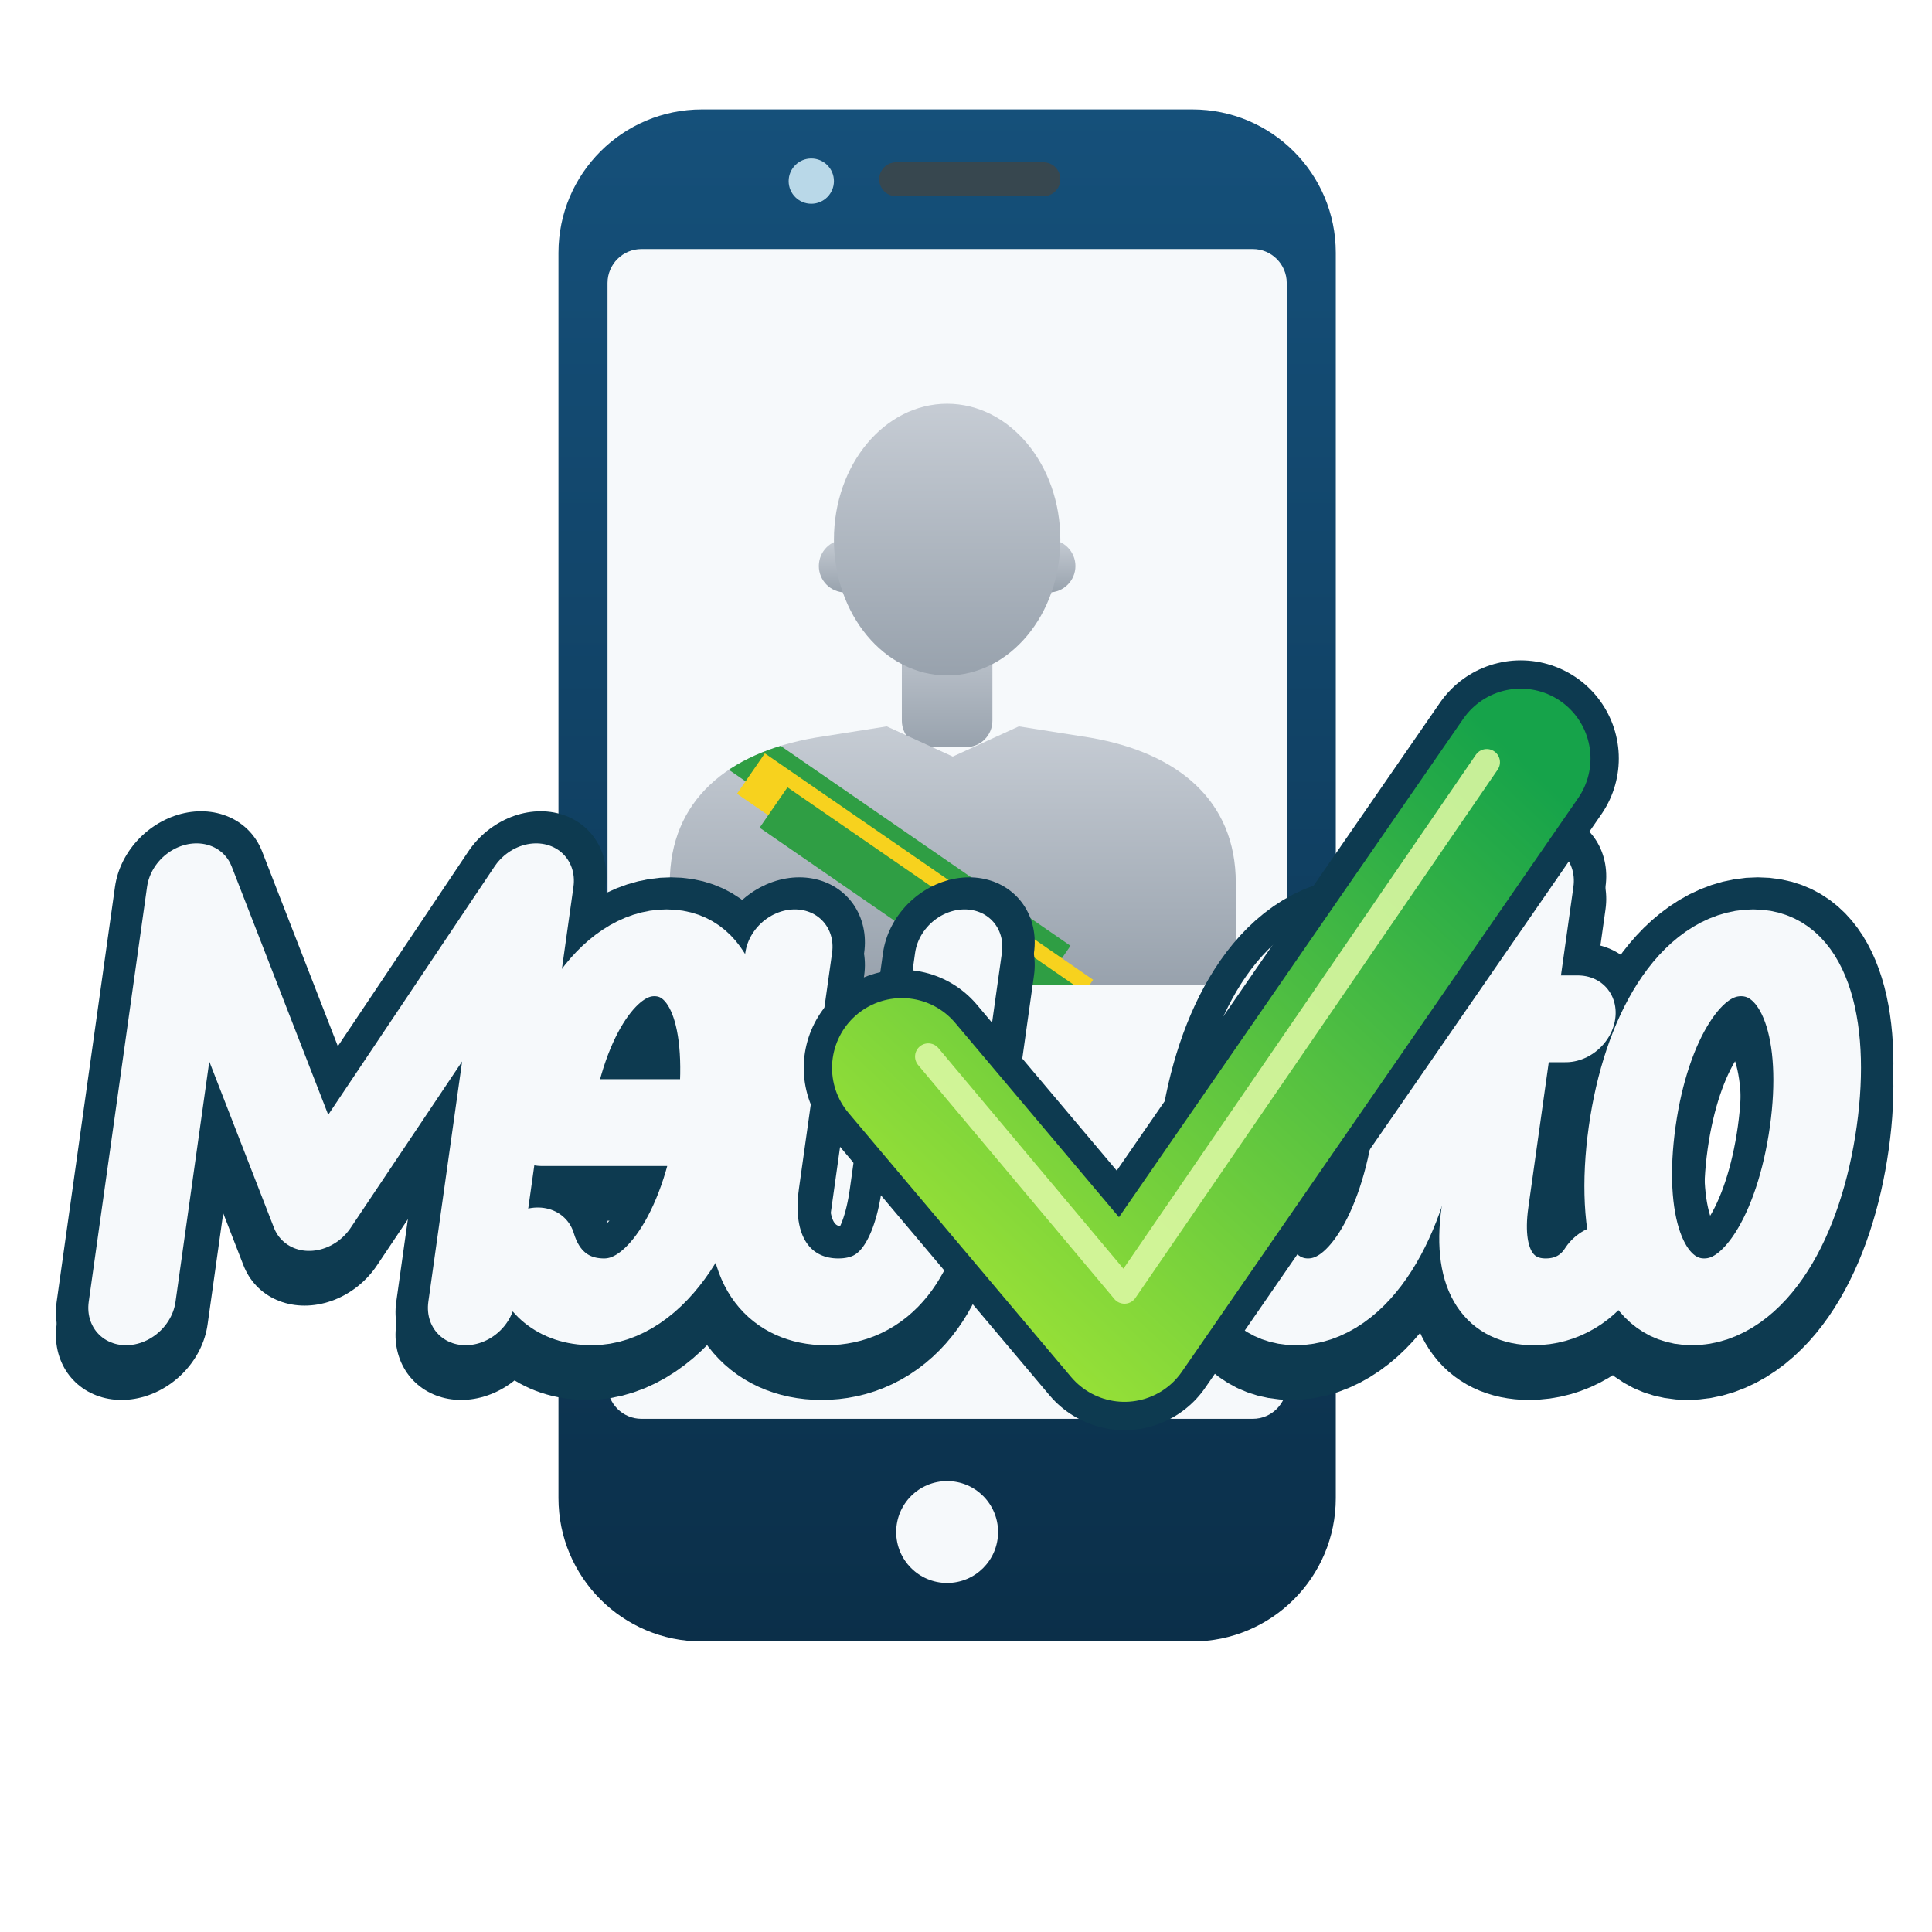
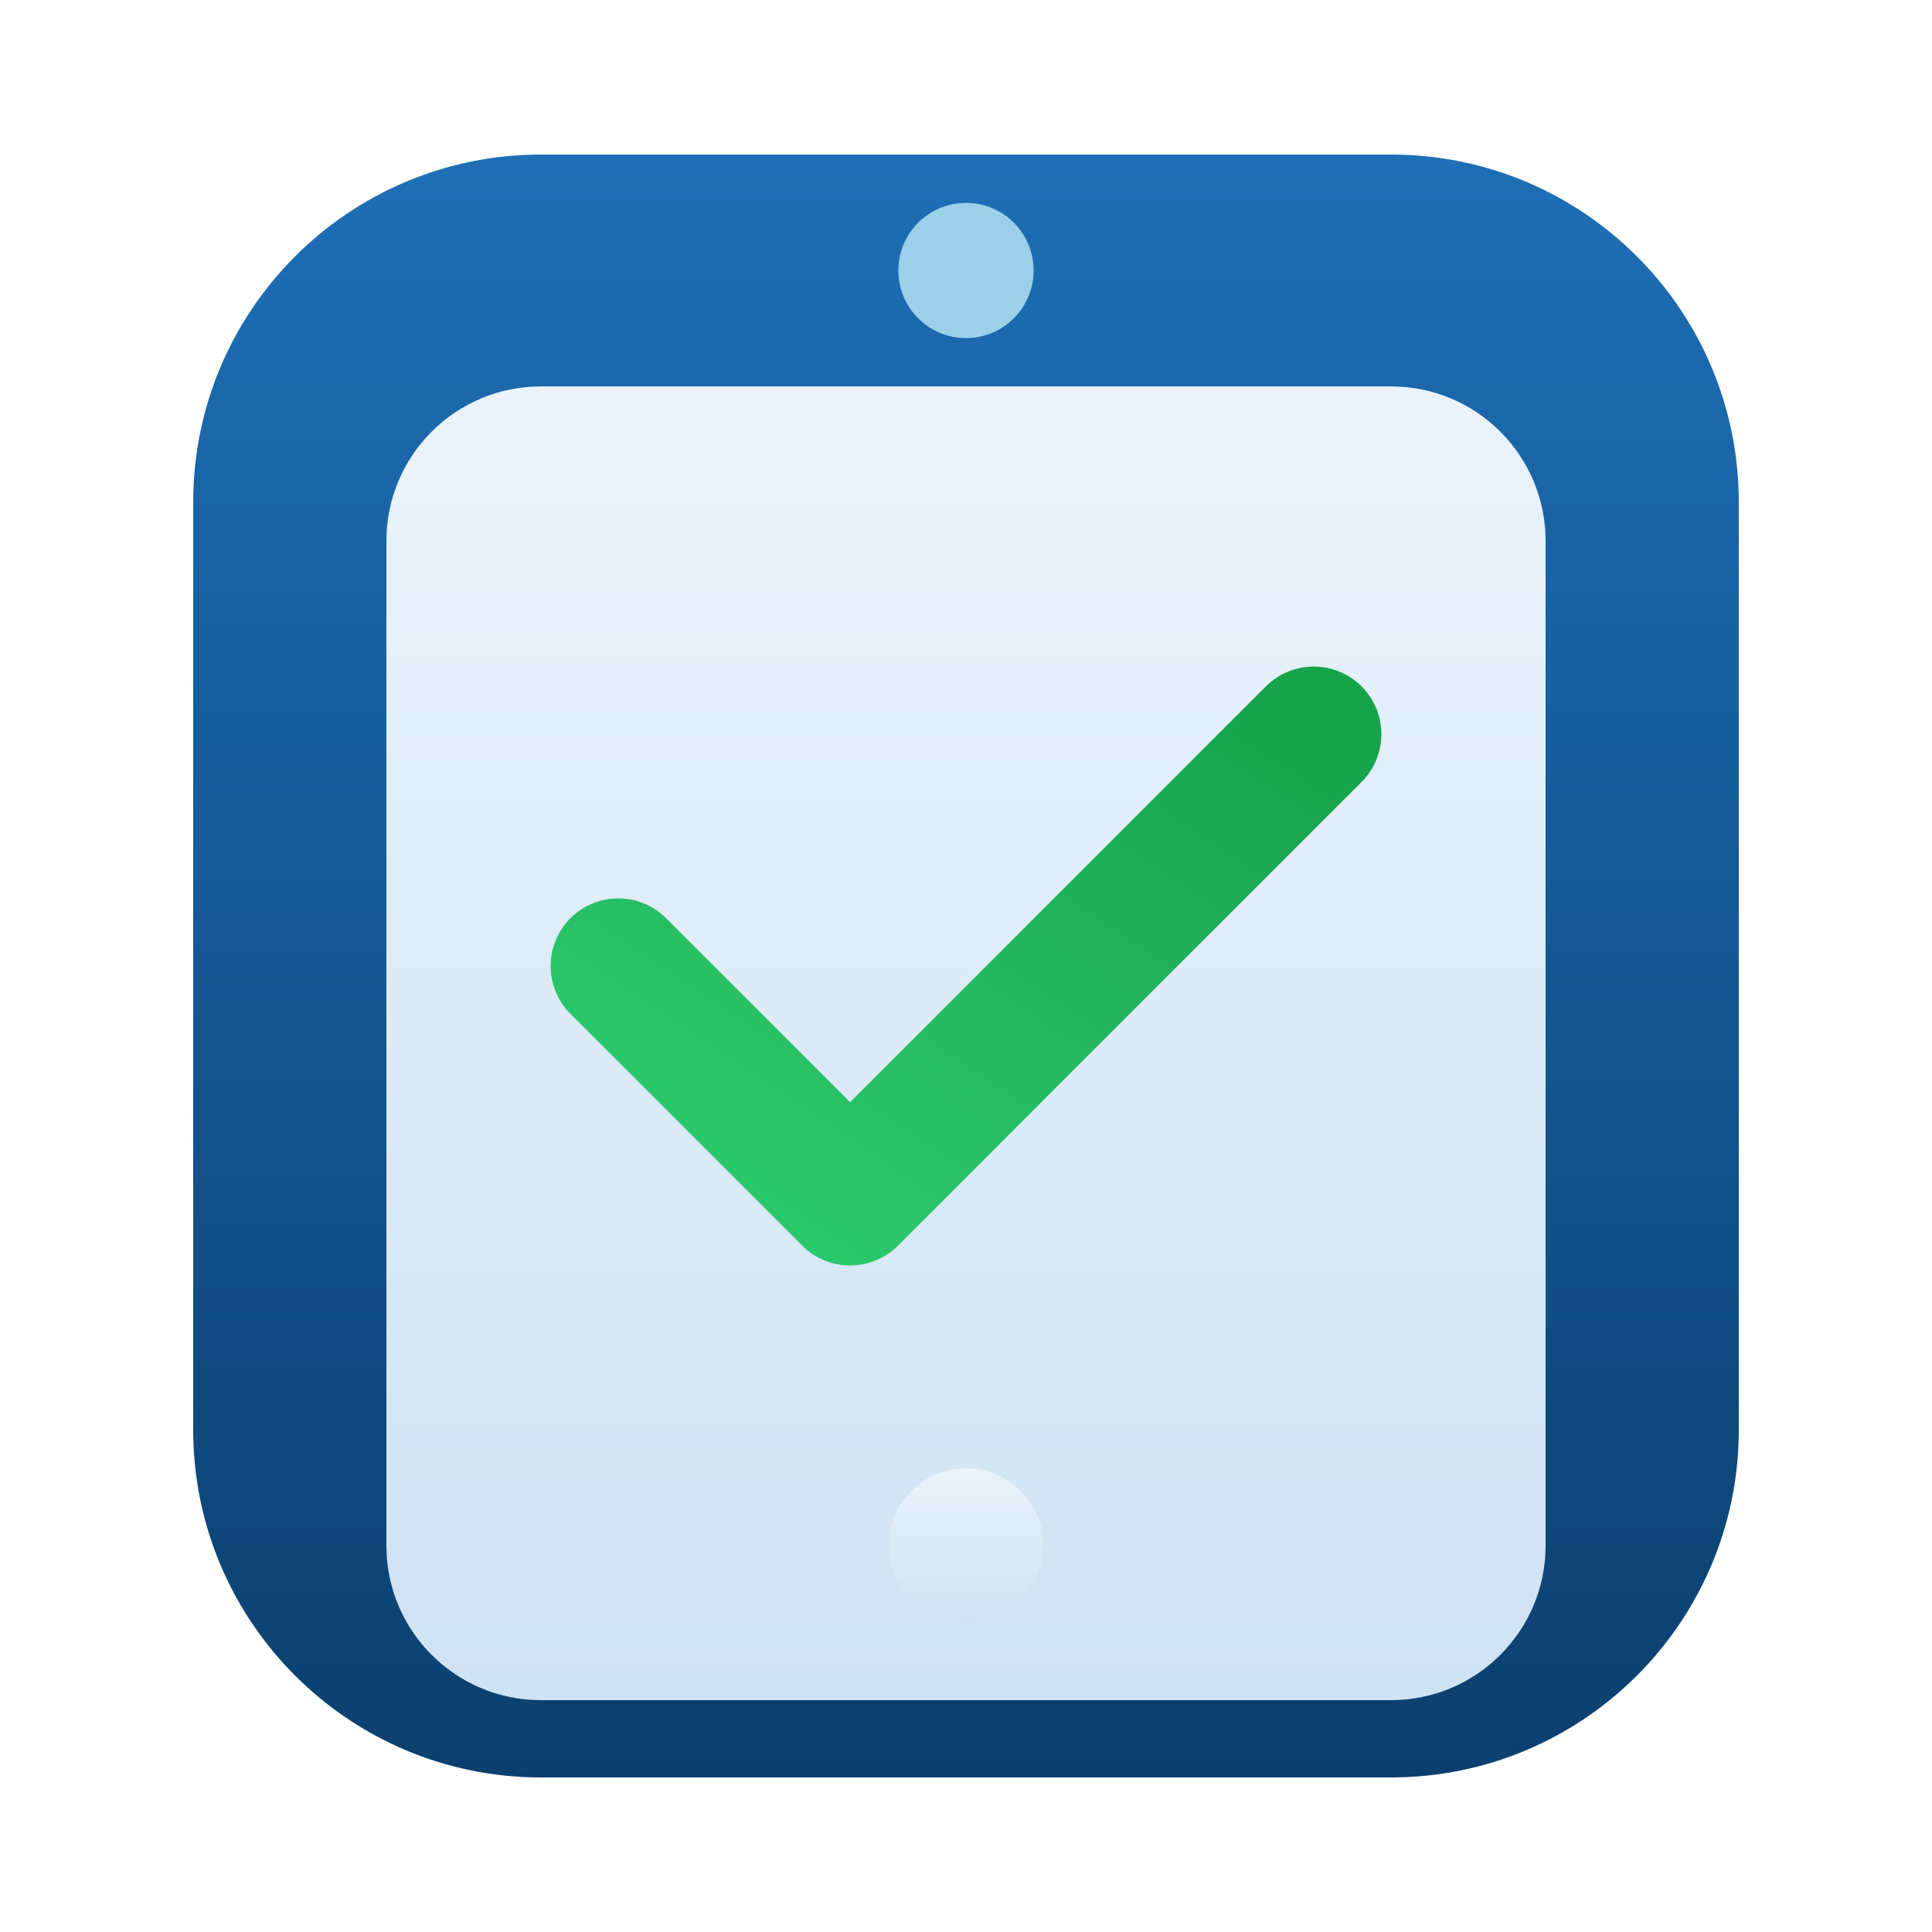
- <svg xmlns="http://www.w3.org/2000/svg" viewBox="0 0 1024 1024" width="1024" height="1024" role="img" aria-labelledby="t d">
+ <svg xmlns="http://www.w3.org/2000/svg" viewBox="0 0 100 100" width="100" height="100" role="img" aria-labelledby="t d">
  <defs>
    <linearGradient id="gPhone" x1="0" y1="0" x2="0" y2="1">
-       <stop offset="0" stop-color="#15507a" />
-       <stop offset="1" stop-color="#0b2f49" />
-     </linearGradient>
-     <linearGradient id="gGray" x1="0" y1="0" x2="0" y2="1">
-       <stop offset="0" stop-color="#c6ccd4" />
-       <stop offset="1" stop-color="#98a2ad" />
+       <stop offset="0" stop-color="#1e6fb6" />
+       <stop offset="1" stop-color="#0b3f6e" />
    </linearGradient>
    <linearGradient id="gCheck" x1="0" y1="1" x2="1" y2="0">
-       <stop offset="0" stop-color="#a3e635" />
+       <stop offset="0" stop-color="#2ecc71" />
      <stop offset="1" stop-color="#16a34a" />
    </linearGradient>
-     <clipPath id="cTela">
-       <rect x="322" y="132" width="360" height="620" rx="18" />
-     </clipPath>
-     <clipPath id="cTronco">
-       <path d="M355 522 L355 468 C355 424 386 399 432 391 L470 385 L505 401 L540 385 L578 391 C624 399 655 424 655 468 L655 522 Z" />
-     </clipPath>
-     <g id="wm" fill="none" stroke-linecap="round" stroke-linejoin="round" transform="translate(97 0) skewX(-8)">
-       <path d="M70 690 L70 470 L160 640 L250 470 L250 690" />
-       <path d="M367 595 L277 595 C277 540 297 505 324 505 C352 505 368 540 368 595 C368 650 347 690 317 690 C298 690 285 679 278 663" />
-       <path d="M392 505 L392 630 C392 670 415 690 441 690 C469 690 482 668 482 630 L482 505" />
-       <path d="M690 505 C660 505 642 545 642 597 C642 650 660 690 690 690 C720 690 738 650 738 597 C738 545 720 505 690 505 Z" />
-       <path d="M780 470 L780 640 C780 675 796 690 816 690 C831 690 841 682 846 672" />
-       <path d="M755 540 L812 540" />
-       <path d="M900 505 C870 505 852 545 852 597 C852 650 870 690 900 690 C930 690 948 650 948 597 C948 545 930 505 900 505 Z" />
-     </g>
+     <linearGradient id="gScreen" x1="0" y1="0" x2="0" y2="1">
+       <stop offset="0" stop-color="#eaf3fb" />
+       <stop offset="1" stop-color="#cfe2f3" />
+     </linearGradient>
  </defs>
-   <rect x="296" y="58" width="412" height="812" rx="76" fill="url(#gPhone)" />
-   <rect x="322" y="132" width="360" height="620" rx="18" fill="#f6f9fb" />
-   <circle cx="430" cy="96" r="12" fill="#b9d8e8" />
-   <rect x="466" y="86" width="96" height="18" rx="9" fill="#37474f" />
-   <circle cx="502" cy="812" r="27" fill="#f6f9fb" />
-   <g clip-path="url(#cTela)">
-     <circle cx="448" cy="300" r="14" fill="url(#gGray)" />
-     <circle cx="556" cy="300" r="14" fill="url(#gGray)" />
-     <rect x="478" y="330" width="48" height="66" rx="14" fill="url(#gGray)" />
-     <ellipse cx="502" cy="286" rx="60" ry="72" fill="url(#gGray)" />
-     <path d="M355 522 L355 468 C355 424 386 399 432 391 L470 385 L505 401 L540 385 L578 391 C624 399 655 424 655 468 L655 522 Z" fill="url(#gGray)" />
-     <g clip-path="url(#cTronco)" fill="none">
-       <path d="M386 392 L560 512" stroke="#2f9e44" stroke-width="26" />
-       <path d="M398 410 L572 530" stroke="#f7d21e" stroke-width="26" />
-       <path d="M410 428 L584 548" stroke="#2f9e44" stroke-width="26" />
-     </g>
-   </g>
-   <use href="#wm" stroke="#0d3a50" stroke-width="80" transform="translate(0 12)" />
-   <use href="#wm" stroke="#0d3a50" stroke-width="80" />
-   <use href="#wm" stroke="#f6f9fb" stroke-width="46" />
-   <g fill="none" stroke-linecap="round" stroke-linejoin="round">
-     <path d="M478 566 L596 706 L806 402" stroke="#0d3a50" stroke-width="104" />
-     <path d="M478 566 L596 706 L806 402" stroke="url(#gCheck)" stroke-width="74" />
-     <path d="M492 560 L596 684 L788 404" stroke="#d9f7a1" stroke-width="14" opacity="0.9" />
-   </g>
+   <rect x="10" y="8" width="80" height="84" rx="18" fill="url(#gPhone)" />
+   <rect x="20" y="20" width="60" height="68" rx="8" fill="url(#gScreen)" />
+   <circle cx="50" cy="14" r="3.5" fill="#9bd0e8" />
+   <circle cx="50" cy="80" r="4" fill="url(#gScreen)" />
+   <path d="M32 50 L44 62 L68 38" fill="none" stroke="url(#gCheck)" stroke-width="7" stroke-linecap="round" stroke-linejoin="round" />
</svg>
